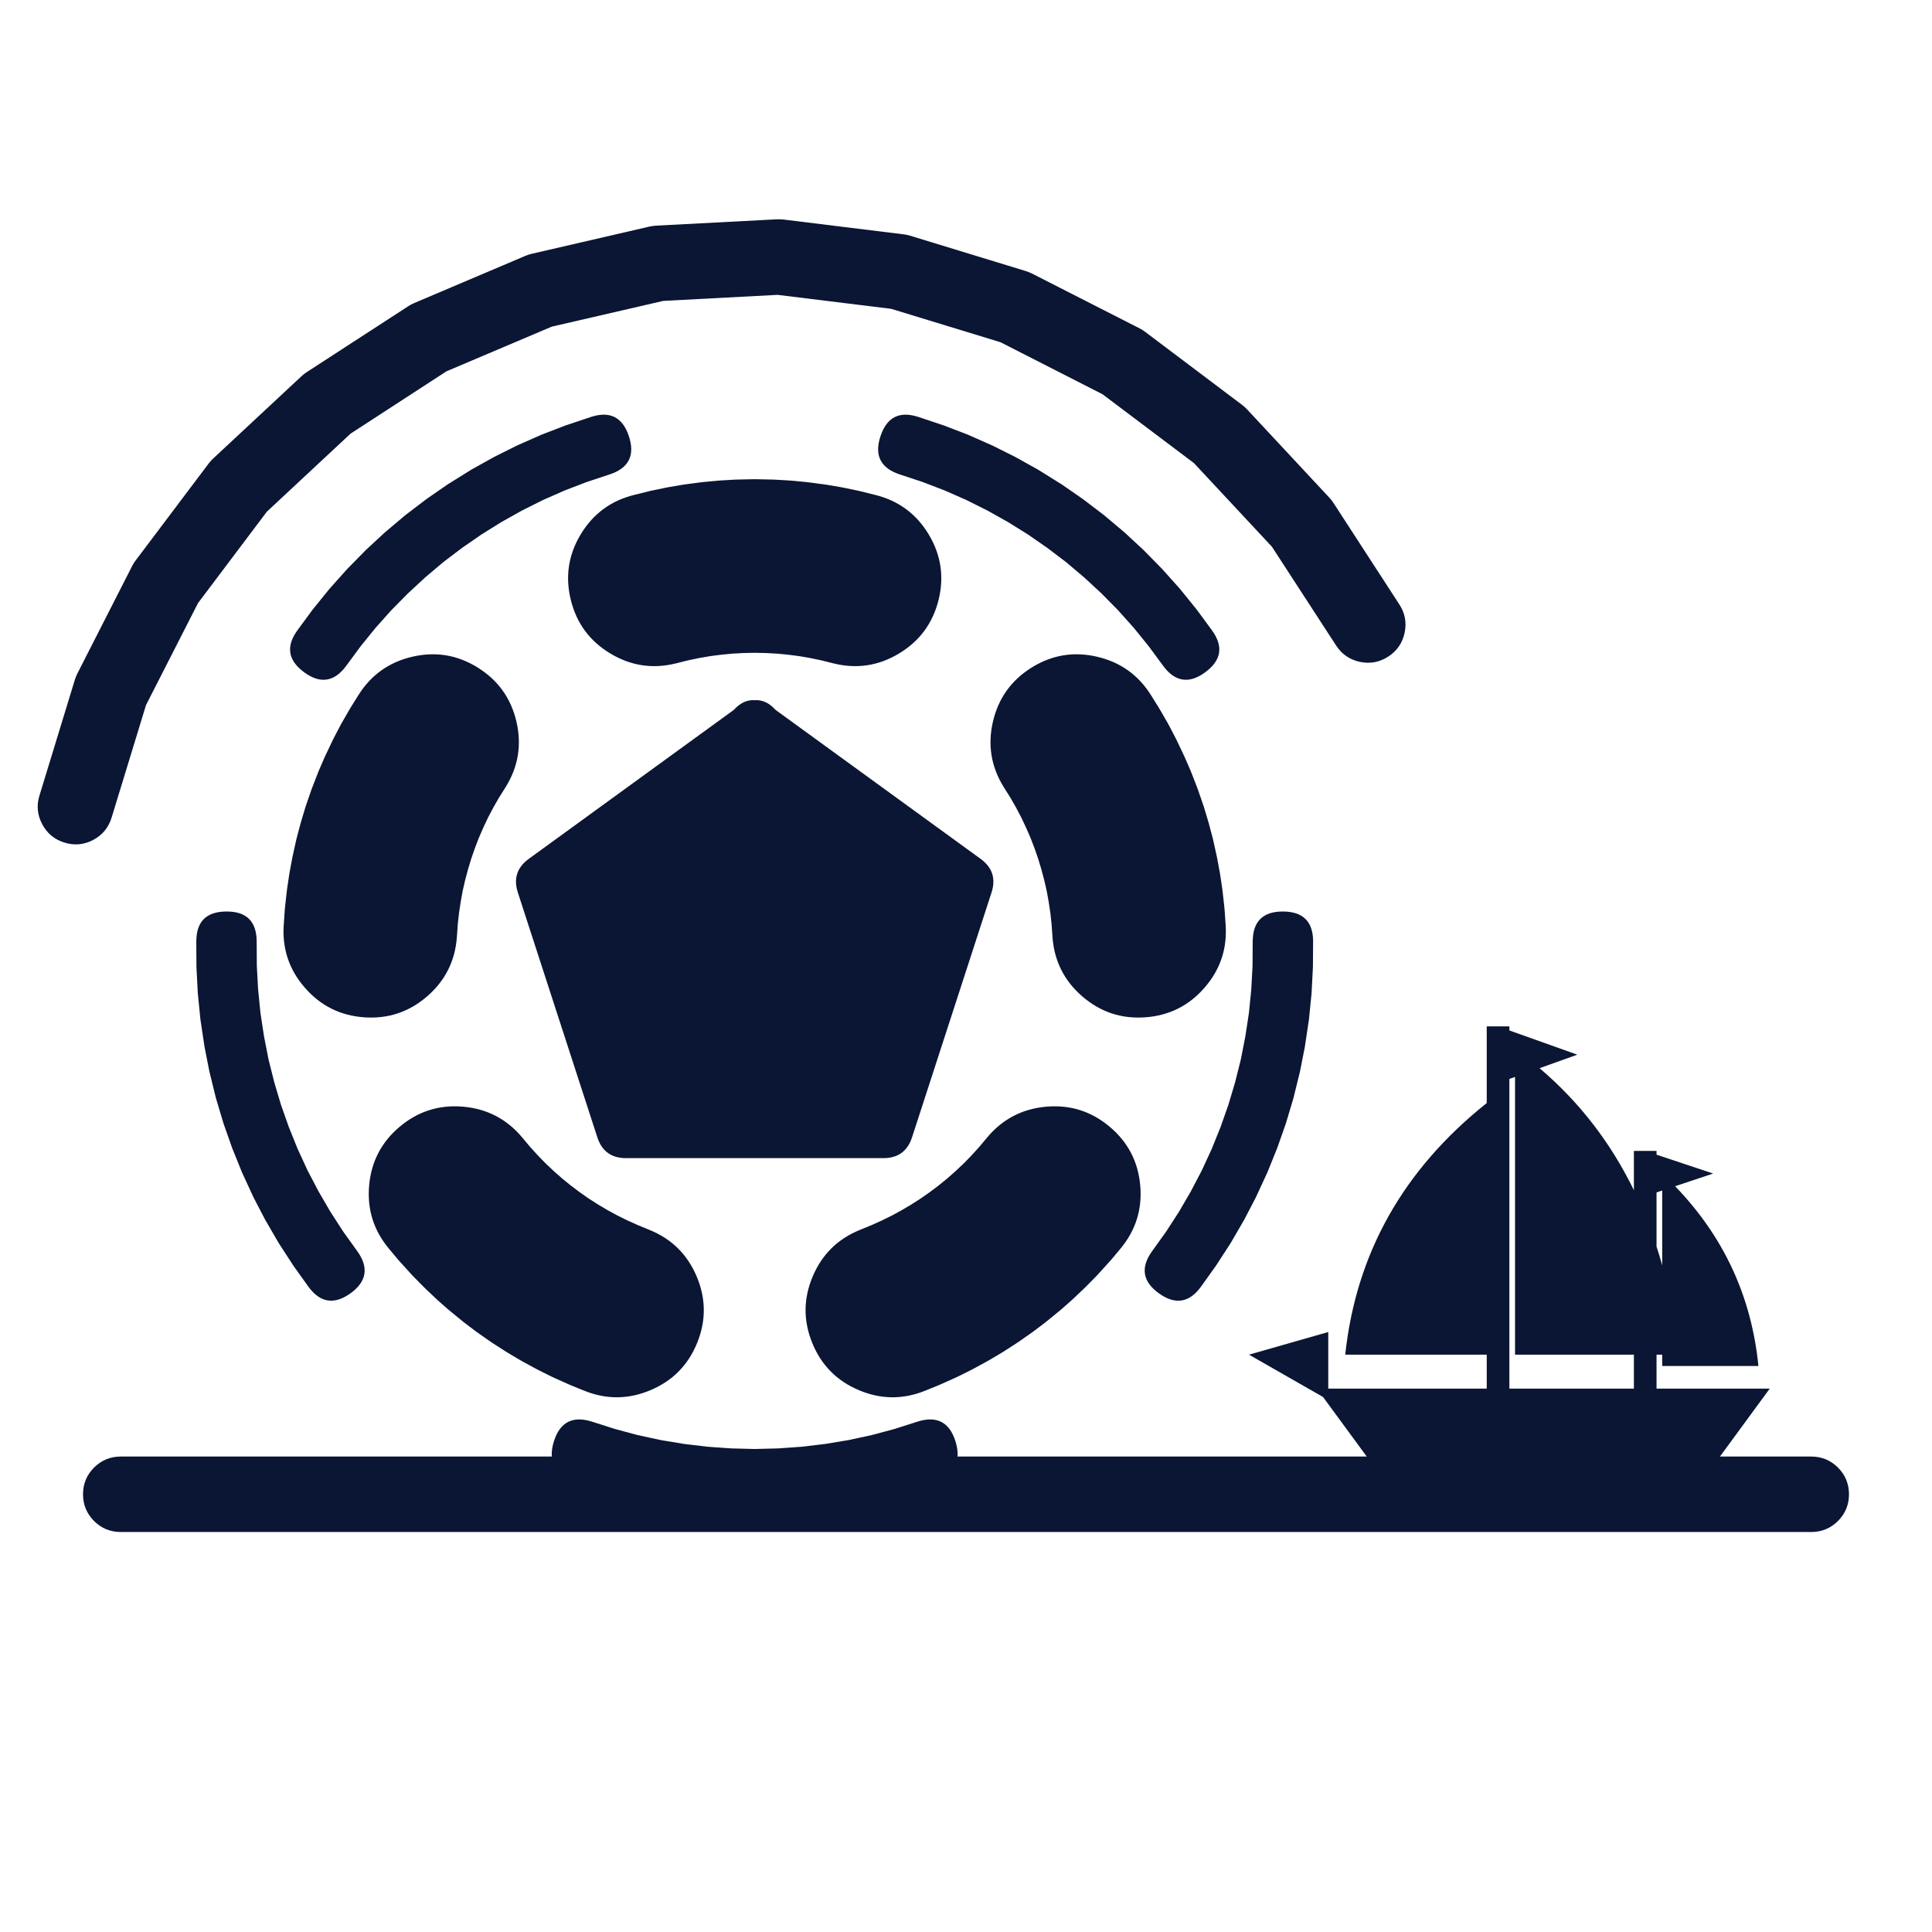
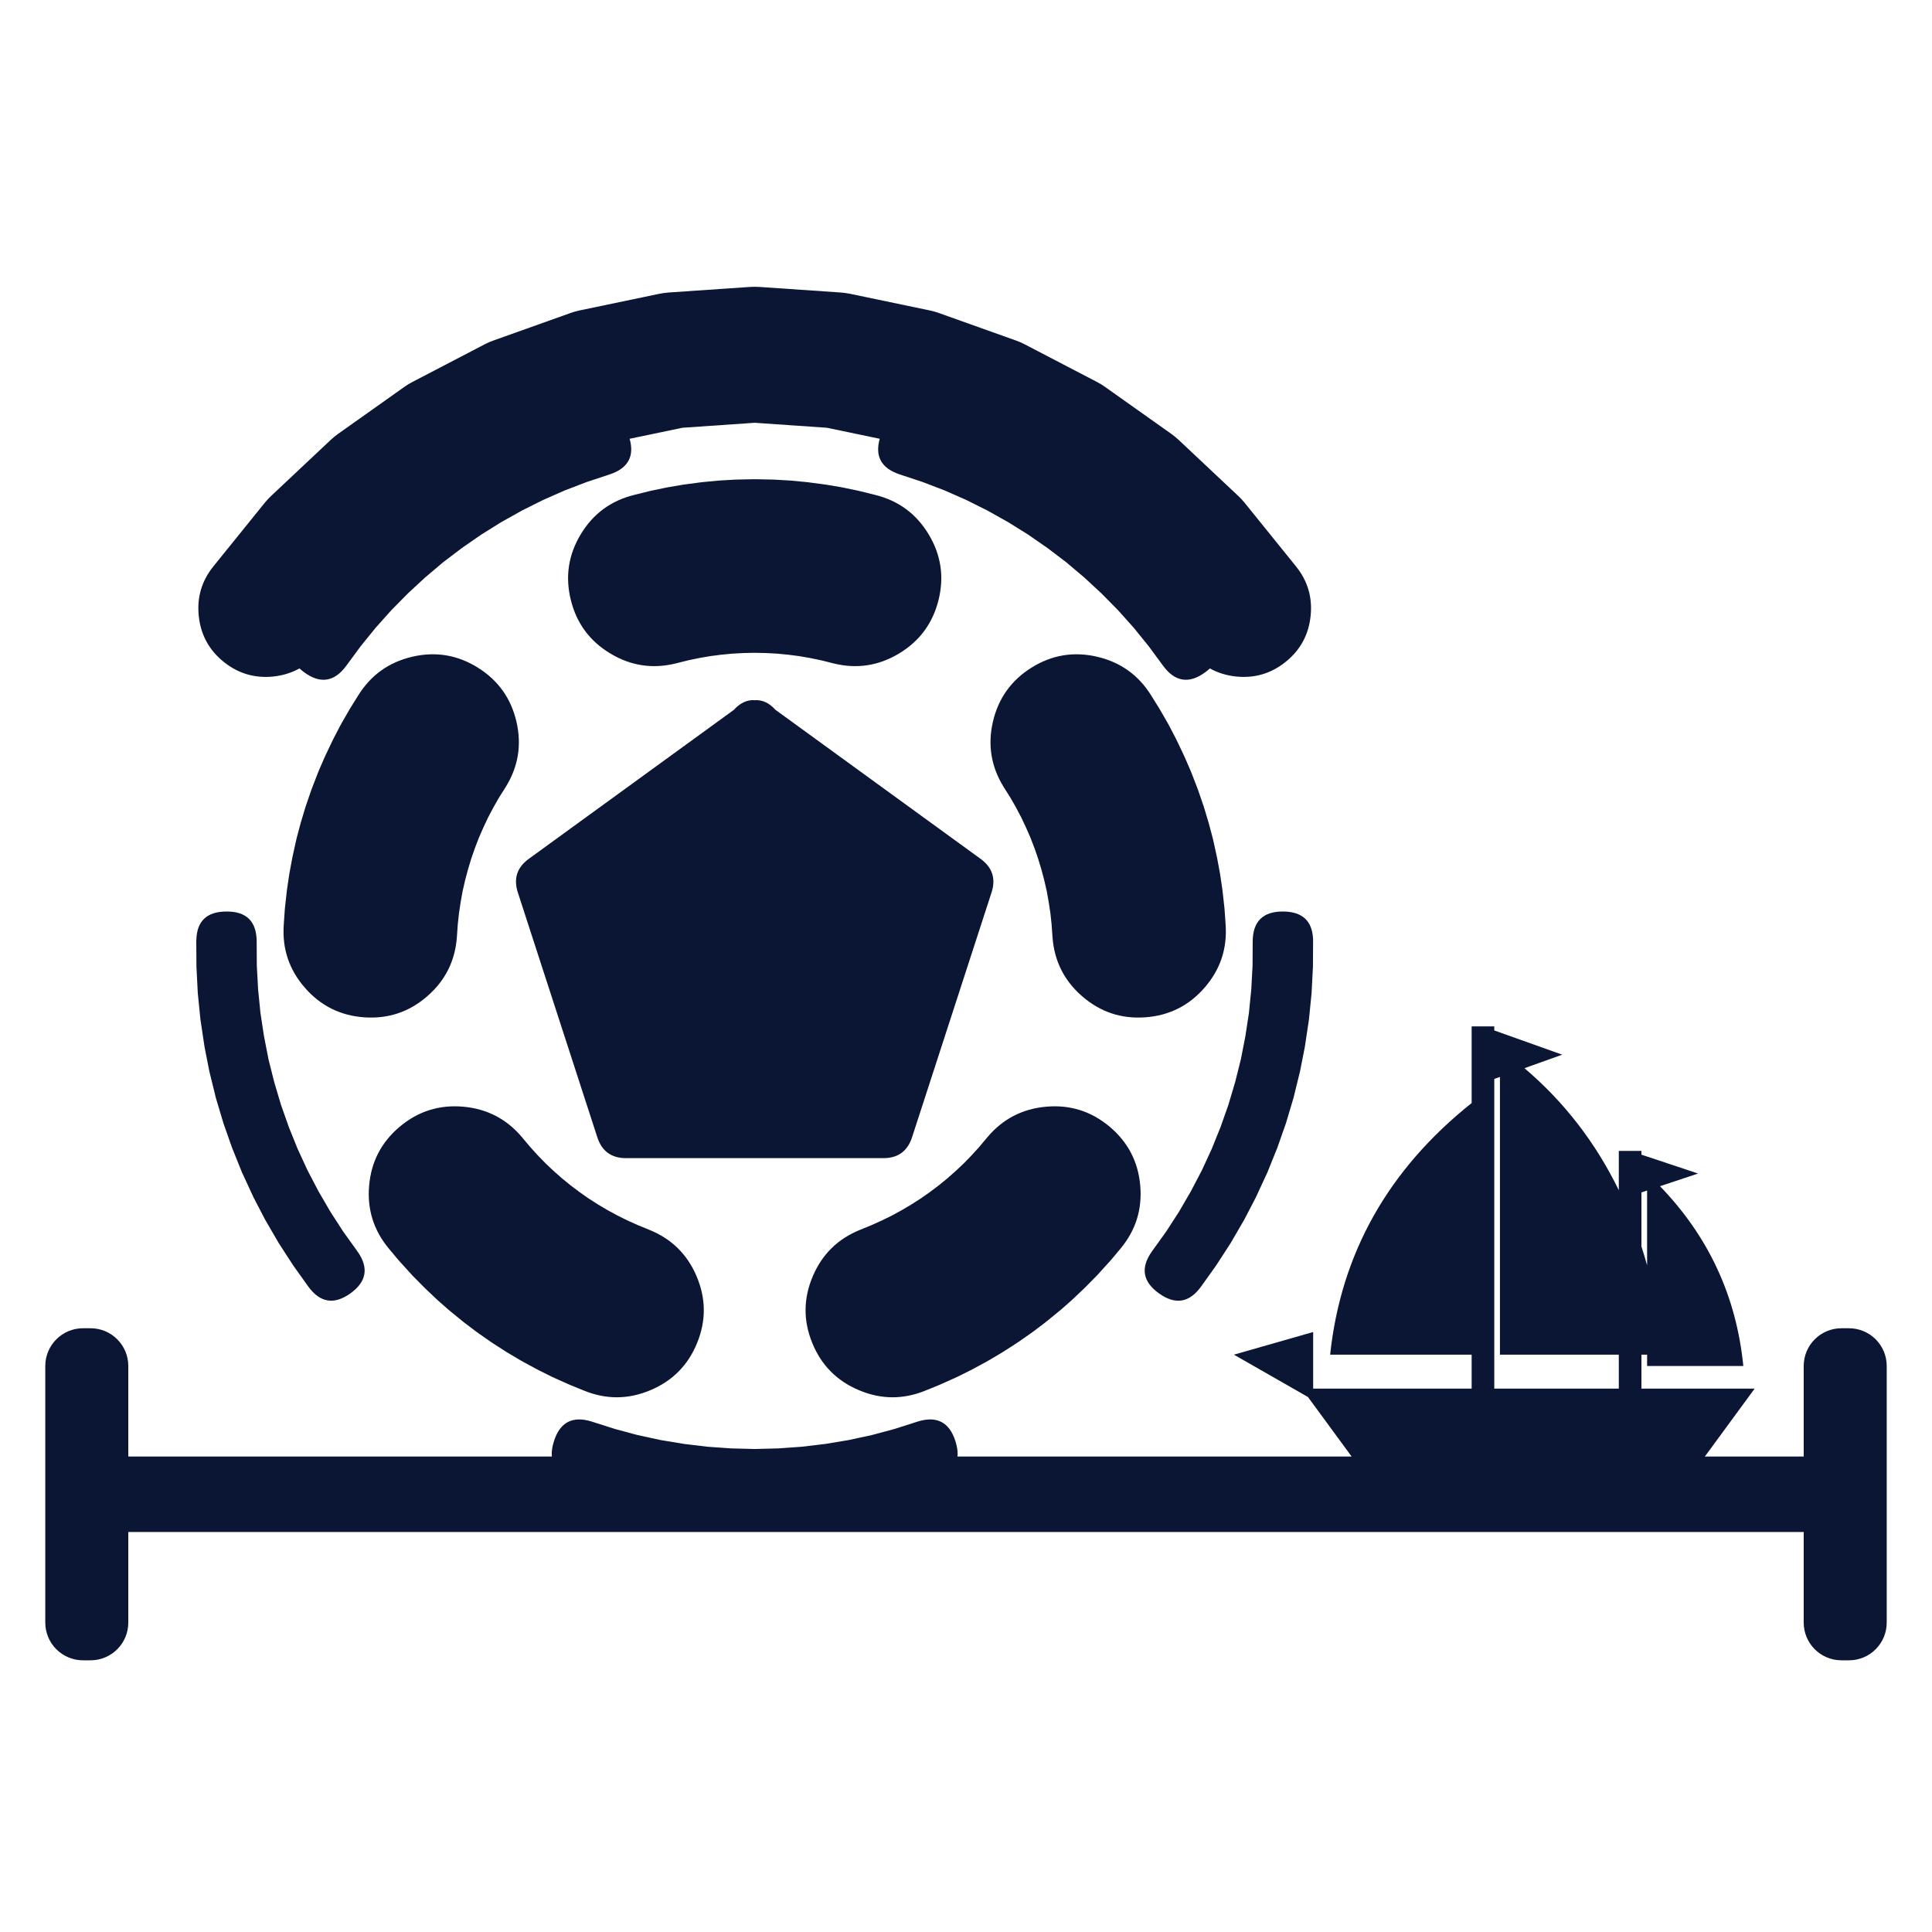
<svg xmlns="http://www.w3.org/2000/svg" viewBox="0 0 256 256" role="img" aria-labelledby="t">
-   <path fill="#0A1633" d="M100 92.78Q101.5 92.67 102.76 94.06L129.93 113.8Q132.28 115.51 131.38 118.27L120.85 150.7Q119.95 153.46 117.05 153.46H82.95Q80.05 153.46 79.15 150.7L68.62 118.27Q67.72 115.51 70.07 113.8L97.24 94.06Q98.5 92.67 100 92.78ZM148.43 165.5 147.21 166.96Q147.07 167.12 146.92 167.28L145.64 168.69Q145.5 168.85 145.35 169.01L144.01 170.37Q143.86 170.52 143.71 170.67L142.32 171.99Q142.17 172.13 142.01 172.28L140.58 173.54Q140.41 173.68 140.25 173.81L138.77 175.02Q138.6 175.16 138.43 175.29L136.91 176.44Q136.74 176.57 136.56 176.69L135 177.78Q134.82 177.9 134.64 178.02L133.04 179.05Q132.86 179.17 132.67 179.28L131.03 180.25Q130.85 180.36 130.66 180.46L128.98 181.37Q128.79 181.48 128.6 181.57L126.89 182.42Q126.7 182.51 126.5 182.6L124.76 183.38Q124.56 183.47 124.37 183.55L122.6 184.27Q118.18 186.06 113.8 184.2Q109.41 182.35 107.62 177.93Q105.83 173.52 107.69 169.13Q109.54 164.75 113.96 162.96L115.52 162.32L116.87 161.71L118.19 161.06L119.49 160.35L120.76 159.6L122.01 158.8L123.22 157.95L124.4 157.06L125.54 156.13L126.65 155.15L127.72 154.14L128.75 153.08L129.74 151.99L130.83 150.69Q133.9 147.05 138.65 146.64Q143.39 146.23 147.04 149.3Q150.68 152.36 151.09 157.11Q151.5 161.85 148.43 165.5ZM37.6 122.51 37.73 120.61Q37.75 120.4 37.77 120.18L37.98 118.29Q38 118.07 38.03 117.86L38.31 115.97Q38.34 115.76 38.38 115.55L38.73 113.67Q38.77 113.46 38.82 113.25L39.23 111.39Q39.28 111.18 39.33 110.97L39.82 109.13Q39.88 108.92 39.94 108.72L40.49 106.89Q40.56 106.69 40.63 106.48L41.25 104.68Q41.32 104.48 41.4 104.28L42.09 102.5Q42.17 102.3 42.25 102.1L43.01 100.35Q43.09 100.15 43.19 99.96L44.01 98.24Q44.1 98.04 44.2 97.85L45.08 96.16Q45.18 95.97 45.29 95.78L46.24 94.13Q46.35 93.94 46.46 93.76L47.47 92.14Q49.99 88.1 54.63 87.02Q59.27 85.94 63.31 88.46Q67.35 90.98 68.43 95.62Q69.51 100.26 66.99 104.31L66.09 105.74L65.36 107.02L64.67 108.33L64.04 109.67L63.45 111.02L62.92 112.4L62.44 113.79L62.01 115.21L61.63 116.64L61.3 118.08L61.04 119.53L60.82 120.99L60.66 122.46L60.54 124.15Q60.2 128.9 56.6 132.02Q53 135.14 48.25 134.8Q43.5 134.46 40.38 130.86Q37.26 127.27 37.6 122.51ZM77.4 184.27 75.63 183.55Q75.44 183.47 75.24 183.38L73.5 182.6Q73.3 182.51 73.11 182.42L71.4 181.57Q71.21 181.48 71.02 181.37L69.34 180.46Q69.15 180.36 68.97 180.25L67.33 179.28Q67.14 179.17 66.96 179.05L65.36 178.02Q65.18 177.9 65 177.78L63.44 176.69Q63.26 176.57 63.09 176.44L61.57 175.29Q61.4 175.16 61.23 175.02L59.75 173.81Q59.59 173.68 59.42 173.54L57.99 172.28Q57.83 172.13 57.68 171.99L56.29 170.67Q56.14 170.52 55.99 170.37L54.65 169.01Q54.5 168.85 54.36 168.69L53.08 167.28Q52.93 167.12 52.79 166.96L51.57 165.5Q48.5 161.85 48.91 157.11Q49.32 152.36 52.96 149.3Q56.61 146.23 61.35 146.64Q66.1 147.05 69.17 150.69L70.26 151.99L71.25 153.08L72.28 154.14L73.35 155.15L74.46 156.13L75.6 157.06L76.78 157.95L77.99 158.8L79.24 159.6L80.51 160.35L81.81 161.06L83.13 161.71L84.48 162.32L86.04 162.96Q90.46 164.75 92.31 169.13Q94.17 173.52 92.38 177.93Q90.59 182.35 86.2 184.2Q81.82 186.06 77.4 184.27ZM84.03 65.58 85.88 65.12Q86.09 65.07 86.3 65.02L88.17 64.63Q88.38 64.59 88.59 64.55L90.47 64.23Q90.68 64.2 90.9 64.17L92.79 63.92Q93 63.89 93.22 63.87L95.12 63.69Q95.33 63.67 95.54 63.66L97.45 63.55Q97.66 63.54 97.88 63.54L99.78 63.5Q100 63.5 100.22 63.5L102.12 63.54Q102.34 63.54 102.55 63.55L104.46 63.66Q104.67 63.67 104.88 63.69L106.78 63.87Q107 63.89 107.21 63.92L109.1 64.17Q109.32 64.2 109.53 64.23L111.41 64.55Q111.62 64.59 111.83 64.63L113.7 65.02Q113.91 65.07 114.12 65.12L115.97 65.58Q120.59 66.72 123.05 70.8Q125.51 74.88 124.36 79.51Q123.21 84.13 119.13 86.59Q115.05 89.05 110.43 87.9L108.79 87.49L107.34 87.19L105.89 86.94L104.42 86.75L102.95 86.61L101.48 86.53L100 86.5L98.52 86.53L97.05 86.61L95.58 86.75L94.11 86.94L92.66 87.19L91.21 87.49L89.57 87.9Q84.95 89.05 80.87 86.59Q76.78 84.13 75.64 79.51Q74.49 74.88 76.95 70.8Q79.41 66.72 84.03 65.58ZM152.53 92.14 153.54 93.76Q153.65 93.94 153.76 94.13L154.71 95.78Q154.82 95.97 154.92 96.16L155.8 97.85Q155.9 98.04 155.99 98.24L156.81 99.96Q156.91 100.15 156.99 100.35L157.75 102.1Q157.83 102.3 157.91 102.5L158.6 104.28Q158.68 104.48 158.75 104.68L159.37 106.48Q159.44 106.69 159.51 106.89L160.06 108.72Q160.12 108.92 160.18 109.13L160.67 110.97Q160.72 111.18 160.77 111.39L161.18 113.25Q161.23 113.46 161.27 113.67L161.62 115.55Q161.66 115.76 161.69 115.97L161.97 117.86Q162 118.07 162.02 118.29L162.23 120.18Q162.25 120.4 162.27 120.61L162.4 122.51Q162.74 127.27 159.62 130.86Q156.5 134.46 151.75 134.8Q147 135.14 143.4 132.02Q139.8 128.9 139.46 124.15L139.34 122.46L139.18 120.99L138.96 119.53L138.7 118.08L138.37 116.64L137.99 115.21L137.56 113.79L137.08 112.4L136.55 111.02L135.96 109.67L135.33 108.33L134.64 107.02L133.91 105.74L133.01 104.31Q130.49 100.26 131.57 95.62Q132.65 90.98 136.69 88.46Q140.73 85.94 145.37 87.02Q150.01 88.1 152.53 92.14ZM124 196 120.84 197Q120.75 197.03 120.66 197.06L117.46 197.91Q117.36 197.93 117.27 197.95L114.03 198.66Q113.94 198.68 113.85 198.69L110.58 199.24Q110.48 199.26 110.39 199.27L107.09 199.66Q107 199.67 106.91 199.68L103.6 199.91Q103.5 199.92 103.41 199.92L100.09 200Q100.05 200 100 200Q99.95 200 99.91 200L96.59 199.92Q96.5 199.92 96.4 199.91L93.09 199.68Q93 199.67 92.91 199.66L89.61 199.27Q89.52 199.26 89.42 199.24L86.15 198.69Q86.06 198.68 85.97 198.66L82.73 197.95Q82.64 197.93 82.54 197.91L79.34 197.06Q79.25 197.03 79.16 197L76 196Q72.19 194.79 73.4 190.97Q74 189.07 75.26 188.42Q76.52 187.77 78.42 188.37L81.49 189.35L84.51 190.16L87.57 190.82L90.65 191.33L93.76 191.7L96.87 191.92L100 192L103.13 191.92L106.24 191.7L109.35 191.33L112.43 190.82L115.49 190.16L118.51 189.35L121.58 188.37Q123.48 187.77 124.74 188.42Q126 189.07 126.6 190.97Q127.81 194.79 124 196ZM39.44 83.48 41.4 80.81Q41.46 80.73 41.52 80.66L43.61 78.08Q43.67 78.01 43.73 77.94L45.94 75.47Q46.01 75.4 46.07 75.33L48.4 72.96Q48.46 72.9 48.53 72.83L50.96 70.58Q51.03 70.52 51.11 70.45L53.64 68.32Q53.72 68.26 53.79 68.2L56.43 66.19Q56.5 66.13 56.58 66.08L59.31 64.19Q59.39 64.14 59.47 64.09L62.28 62.34Q62.36 62.29 62.44 62.24L65.34 60.62Q65.42 60.57 65.51 60.53L68.47 59.05Q68.56 59.01 68.65 58.97L71.68 57.63Q71.77 57.6 71.85 57.56L74.95 56.37Q75.04 56.34 75.13 56.31L78.27 55.26Q82.07 54 83.33 57.8Q84.59 61.6 80.79 62.86L77.74 63.87L74.82 64.99L71.96 66.25L69.16 67.65L66.43 69.18L63.78 70.83L61.21 72.61L58.72 74.5L56.33 76.52L54.04 78.64L51.84 80.87L49.76 83.2L47.79 85.63L45.88 88.22Q44.7 89.83 43.3 90.04Q41.9 90.26 40.29 89.07Q37.07 86.7 39.44 83.48ZM173.99 124.8 173.97 128.12Q173.97 128.21 173.96 128.31L173.79 131.62Q173.78 131.71 173.77 131.81L173.44 135.11Q173.43 135.2 173.41 135.3L172.92 138.57Q172.91 138.67 172.89 138.76L172.25 142.01Q172.23 142.11 172.2 142.2L171.41 145.42Q171.38 145.51 171.36 145.6L170.41 148.78Q170.38 148.87 170.35 148.96L169.25 152.09Q169.22 152.17 169.18 152.26L167.94 155.34Q167.9 155.42 167.86 155.51L166.47 158.52Q166.43 158.61 166.39 158.69L164.86 161.63Q164.81 161.71 164.76 161.8L163.1 164.66Q163.05 164.74 163 164.82L161.19 167.61Q161.14 167.69 161.09 167.76L159.16 170.46Q156.82 173.71 153.57 171.38Q150.32 169.05 152.65 165.8L154.53 163.18L156.23 160.55L157.8 157.85L159.25 155.08L160.56 152.24L161.73 149.34L162.77 146.39L163.66 143.4L164.42 140.37L165.02 137.3L165.49 134.21L165.8 131.1L165.97 127.97L165.99 124.75Q166 122.75 167.01 121.76Q168.01 120.77 170.01 120.78Q173.86 120.8 173.99 124.5C173.99 124.57 173.99 124.65 173.99 124.73Q173.99 124.77 173.99 124.8ZM40.84 170.46 38.91 167.76Q38.86 167.69 38.81 167.61L37 164.82Q36.95 164.74 36.9 164.66L35.24 161.8Q35.19 161.71 35.14 161.63L33.61 158.69Q33.57 158.61 33.53 158.52L32.14 155.51Q32.1 155.42 32.06 155.34L30.82 152.26Q30.78 152.17 30.75 152.09L29.65 148.96Q29.62 148.87 29.59 148.78L28.64 145.6Q28.62 145.51 28.59 145.42L27.8 142.2Q27.77 142.11 27.75 142.01L27.11 138.76Q27.09 138.67 27.08 138.57L26.59 135.3Q26.57 135.2 26.56 135.11L26.23 131.81Q26.22 131.71 26.21 131.62L26.04 128.31Q26.03 128.21 26.03 128.12L26.01 124.8Q26.01 124.77 26.01 124.73C26.01 124.65 26.01 124.57 26.02 124.49Q26.14 120.8 29.99 120.78Q33.99 120.75 34.01 124.75L34.03 127.97L34.2 131.1L34.51 134.21L34.98 137.3L35.58 140.37L36.34 143.4L37.23 146.39L38.27 149.34L39.44 152.24L40.75 155.08L42.2 157.85L43.77 160.55L45.47 163.18L47.35 165.8Q48.51 167.42 48.28 168.82Q48.05 170.21 46.43 171.38Q44.8 172.54 43.41 172.31Q42.01 172.08 40.84 170.46ZM121.73 55.26 124.87 56.31Q124.96 56.34 125.05 56.37L128.15 57.56Q128.23 57.6 128.32 57.63L131.35 58.97Q131.44 59.01 131.53 59.05L134.49 60.53Q134.58 60.57 134.66 60.62L137.56 62.24Q137.64 62.29 137.72 62.34L140.53 64.09Q140.61 64.14 140.69 64.19L143.42 66.08Q143.5 66.13 143.57 66.19L146.21 68.2Q146.28 68.26 146.36 68.32L148.89 70.45Q148.97 70.52 149.04 70.58L151.47 72.83Q151.54 72.9 151.6 72.96L153.93 75.33Q153.99 75.4 154.06 75.47L156.27 77.94Q156.33 78.01 156.39 78.08L158.48 80.66Q158.54 80.73 158.6 80.81L160.56 83.48Q162.93 86.7 159.71 89.07Q158.1 90.26 156.7 90.04Q155.3 89.83 154.12 88.22L152.21 85.63L150.24 83.2L148.16 80.87L145.96 78.64L143.67 76.52L141.28 74.5L138.79 72.61L136.22 70.83L133.57 69.18L130.84 67.65L128.04 66.25L125.18 64.99L122.26 63.87L119.21 62.86Q115.41 61.6 116.67 57.8Q117.93 54 121.73 55.26Z" />
-   <path fill="#0A1633" d="M5.23 105.41 9.92 90.07Q10.05 89.66 10.24 89.27L17.52 74.98Q17.72 74.59 17.99 74.24L27.64 61.43Q27.9 61.08 28.22 60.78L39.95 49.85Q40.27 49.55 40.64 49.31L54.09 40.58Q54.45 40.34 54.85 40.17L69.62 33.9Q70.02 33.73 70.45 33.63L86.07 30.02Q86.5 29.93 86.93 29.9L102.95 29.06Q103.39 29.04 103.82 29.09L119.74 31.05Q120.17 31.1 120.59 31.23L135.93 35.92Q136.34 36.05 136.73 36.24L151.02 43.52Q151.41 43.72 151.76 43.99L164.57 53.64Q164.92 53.9 165.22 54.22L176.15 65.95Q176.45 66.27 176.69 66.64L185.42 80.09Q186.55 81.82 186.12 83.85Q185.69 85.87 183.95 87Q182.22 88.13 180.19 87.7Q178.17 87.27 177.04 85.53L168.54 72.45L158.2 61.36L146.09 52.24L132.58 45.35L118.08 40.92L103.04 39.07L87.89 39.87L73.12 43.28L59.16 49.2L46.45 57.46L35.36 67.8L26.24 79.91L19.35 93.42L14.79 108.33Q14.19 110.31 12.36 111.29Q10.53 112.26 8.55 111.65Q6.57 111.05 5.6 109.22Q4.62 107.39 5.23 105.41ZM16 193H240Q242.07 193 243.54 194.46Q245 195.93 245 198Q245 200.07 243.54 201.54Q242.07 203 240 203H16Q13.93 203 12.46 201.54Q11 200.07 11 198Q11 195.93 12.46 194.46Q13.93 193 16 193Z" />
-   <path fill="#0A1633" d="M175.31 185.11 165.5 179.5 176 176.5V184H197V179.5H178.25Q180.4 159.39 197 146.16V136H200V136.54L209 139.75L204 141.54Q211.88 148.23 216.5 157.71V152.5H219.5V153L227 155.5L221.96 157.18Q231.62 167.18 233 181H220.25V179.5H219.5V184H234.5L226.25 195.25H182.75L175.31 185.11ZM200 142.96V184H216.5V179.5H200.75V142.7ZM219.5 158V165.17Q219.9 166.4 220.25 167.66V157.75Z" />
+   <path fill="#0A1633" d="M28.29 75.03 35.09 66.61Q35.48 66.13 35.93 65.71L43.82 58.29Q44.27 57.87 44.77 57.51L53.6 51.25Q54.1 50.89 54.65 50.61L64.25 45.61Q64.8 45.32 65.38 45.12L75.58 41.48Q76.16 41.27 76.77 41.14L87.36 38.93Q87.97 38.81 88.58 38.76L99.38 38.02Q100 37.98 100.62 38.02L111.42 38.76Q112.03 38.81 112.64 38.93L123.23 41.14Q123.84 41.27 124.42 41.48L134.62 45.12Q135.2 45.32 135.75 45.61L145.35 50.61Q145.9 50.89 146.4 51.25L155.23 57.51Q155.73 57.87 156.18 58.29L164.07 65.71Q164.52 66.13 164.91 66.61L171.71 75.03Q174.06 77.93 173.66 81.64Q173.27 85.35 170.37 87.69Q167.47 90.03 163.76 89.64Q161.86 89.43 160.32 88.57Q160.04 88.83 159.71 89.07Q158.1 90.26 156.7 90.04Q155.3 89.83 154.12 88.22L152.21 85.63L150.24 83.2L148.16 80.87L145.96 78.64L143.67 76.52L141.28 74.5L138.79 72.61L136.22 70.83L133.57 69.18L130.84 67.65L128.04 66.25L125.18 64.99L122.26 63.87L119.21 62.86Q115.58 61.65 116.57 58.14L109.57 56.68L100 56.02L90.43 56.68L83.43 58.14Q84.42 61.65 80.79 62.86L77.74 63.87L74.82 64.99L71.96 66.25L69.16 67.65L66.43 69.18L63.78 70.83L61.21 72.61L58.72 74.5L56.33 76.52L54.04 78.64L51.84 80.87L49.76 83.2L47.79 85.63L45.88 88.22Q44.7 89.83 43.3 90.04Q41.9 90.26 40.29 89.07Q39.96 88.83 39.68 88.57Q38.14 89.43 36.24 89.64Q32.53 90.03 29.63 87.69Q26.73 85.35 26.34 81.64Q25.94 77.93 28.29 75.03ZM100 92.78Q101.5 92.67 102.76 94.06L129.93 113.8Q132.28 115.51 131.38 118.27L120.85 150.7Q119.95 153.46 117.05 153.46H82.95Q80.05 153.46 79.15 150.7L68.62 118.27Q67.72 115.51 70.07 113.8L97.24 94.06Q98.5 92.67 100 92.78ZM148.43 165.5 147.21 166.96Q147.07 167.12 146.92 167.28L145.64 168.69Q145.5 168.85 145.35 169.01L144.01 170.37Q143.86 170.52 143.71 170.67L142.32 171.99Q142.17 172.13 142.01 172.28L140.58 173.54Q140.41 173.68 140.25 173.81L138.77 175.02Q138.6 175.16 138.43 175.29L136.91 176.44Q136.74 176.57 136.56 176.69L135 177.78Q134.82 177.9 134.64 178.02L133.04 179.05Q132.86 179.17 132.67 179.28L131.03 180.25Q130.85 180.36 130.66 180.46L128.98 181.37Q128.79 181.48 128.6 181.57L126.89 182.42Q126.7 182.51 126.5 182.6L124.76 183.38Q124.56 183.47 124.37 183.55L122.6 184.27Q118.18 186.06 113.8 184.2Q109.41 182.35 107.62 177.93Q105.83 173.52 107.69 169.13Q109.54 164.75 113.96 162.96L115.52 162.32L116.87 161.71L118.19 161.06L119.49 160.35L120.76 159.6L122.01 158.8L123.22 157.95L124.4 157.06L125.54 156.13L126.65 155.15L127.72 154.14L128.75 153.08L129.74 151.99L130.83 150.69Q133.9 147.05 138.65 146.64Q143.39 146.23 147.04 149.3Q150.68 152.36 151.09 157.11Q151.5 161.85 148.43 165.5ZM37.6 122.51 37.73 120.61Q37.75 120.4 37.77 120.18L37.98 118.29Q38 118.07 38.03 117.86L38.31 115.97Q38.34 115.76 38.38 115.55L38.73 113.67Q38.77 113.46 38.82 113.25L39.23 111.39Q39.28 111.18 39.33 110.97L39.82 109.13Q39.88 108.92 39.94 108.72L40.49 106.89Q40.56 106.69 40.63 106.48L41.25 104.68Q41.32 104.48 41.4 104.28L42.09 102.5Q42.17 102.3 42.25 102.1L43.01 100.35Q43.09 100.15 43.19 99.96L44.01 98.24Q44.1 98.04 44.2 97.85L45.08 96.16Q45.18 95.97 45.29 95.78L46.24 94.13Q46.35 93.94 46.46 93.76L47.47 92.14Q49.99 88.1 54.63 87.02Q59.27 85.94 63.31 88.46Q67.35 90.98 68.43 95.62Q69.51 100.26 66.99 104.31L66.09 105.74L65.36 107.02L64.67 108.33L64.04 109.67L63.45 111.02L62.92 112.4L62.44 113.79L62.01 115.21L61.63 116.64L61.3 118.08L61.04 119.53L60.82 120.99L60.66 122.46L60.54 124.15Q60.2 128.9 56.6 132.02Q53 135.14 48.25 134.8Q43.5 134.46 40.38 130.86Q37.26 127.27 37.6 122.51ZM77.4 184.27 75.63 183.55Q75.44 183.47 75.24 183.38L73.5 182.6Q73.3 182.51 73.11 182.42L71.4 181.57Q71.21 181.48 71.02 181.37L69.34 180.46Q69.15 180.36 68.97 180.25L67.33 179.28Q67.14 179.17 66.96 179.05L65.36 178.02Q65.18 177.9 65 177.78L63.44 176.69Q63.26 176.57 63.09 176.44L61.57 175.29Q61.4 175.16 61.23 175.02L59.75 173.81Q59.59 173.68 59.42 173.54L57.99 172.28Q57.83 172.13 57.68 171.99L56.29 170.67Q56.14 170.52 55.99 170.37L54.65 169.01Q54.5 168.85 54.36 168.69L53.08 167.28Q52.93 167.12 52.79 166.96L51.57 165.5Q48.5 161.85 48.91 157.11Q49.32 152.36 52.96 149.3Q56.61 146.23 61.35 146.64Q66.1 147.05 69.17 150.69L70.26 151.99L71.25 153.08L72.28 154.14L73.35 155.15L74.46 156.13L75.6 157.06L76.78 157.95L77.99 158.8L79.24 159.6L80.51 160.35L81.81 161.06L83.13 161.71L84.48 162.32L86.04 162.96Q90.46 164.75 92.31 169.13Q94.17 173.52 92.38 177.93Q90.59 182.35 86.2 184.2Q81.82 186.06 77.4 184.27ZM84.03 65.58 85.88 65.12Q86.09 65.07 86.3 65.02L88.17 64.63Q88.38 64.59 88.59 64.55L90.47 64.23Q90.68 64.2 90.9 64.17L92.79 63.92Q93 63.89 93.22 63.87L95.12 63.69Q95.33 63.67 95.54 63.66L97.45 63.55Q97.66 63.54 97.88 63.54L99.78 63.5Q100 63.5 100.22 63.5L102.12 63.54Q102.34 63.54 102.55 63.55L104.46 63.66Q104.67 63.67 104.88 63.69L106.78 63.87Q107 63.89 107.21 63.92L109.1 64.17Q109.32 64.2 109.53 64.23L111.41 64.55Q111.62 64.59 111.83 64.63L113.7 65.02Q113.91 65.07 114.12 65.12L115.97 65.58Q120.59 66.72 123.05 70.8Q125.51 74.88 124.36 79.51Q123.21 84.13 119.13 86.59Q115.05 89.05 110.43 87.9L108.79 87.49L107.34 87.19L105.89 86.94L104.42 86.75L102.95 86.61L101.48 86.53L100 86.5L98.52 86.53L97.05 86.61L95.58 86.75L94.11 86.94L92.66 87.19L91.21 87.49L89.57 87.9Q84.95 89.05 80.87 86.59Q76.78 84.13 75.64 79.51Q74.49 74.88 76.95 70.8Q79.41 66.72 84.03 65.58ZM152.53 92.14 153.54 93.76Q153.65 93.94 153.76 94.13L154.71 95.78Q154.82 95.97 154.92 96.16L155.8 97.85Q155.9 98.04 155.99 98.24L156.81 99.96Q156.91 100.15 156.99 100.35L157.75 102.1Q157.83 102.3 157.91 102.5L158.6 104.28Q158.68 104.48 158.75 104.68L159.37 106.48Q159.44 106.69 159.51 106.89L160.06 108.72Q160.12 108.92 160.18 109.13L160.67 110.97Q160.72 111.18 160.77 111.39L161.18 113.25Q161.23 113.46 161.27 113.67L161.62 115.55Q161.66 115.76 161.69 115.97L161.97 117.86Q162 118.07 162.02 118.29L162.23 120.18Q162.25 120.4 162.27 120.61L162.4 122.51Q162.74 127.27 159.62 130.86Q156.5 134.46 151.75 134.8Q147 135.14 143.4 132.02Q139.8 128.9 139.46 124.15L139.34 122.46L139.18 120.99L138.96 119.53L138.7 118.08L138.37 116.64L137.99 115.21L137.56 113.79L137.08 112.4L136.55 111.02L135.96 109.67L135.33 108.33L134.64 107.02L133.91 105.74L133.01 104.31Q130.49 100.26 131.57 95.62Q132.65 90.98 136.69 88.46Q140.73 85.94 145.37 87.02Q150.01 88.1 152.53 92.14ZM124 196 120.84 197Q120.75 197.03 120.66 197.06L117.46 197.91Q117.36 197.93 117.27 197.95L114.03 198.66Q113.94 198.68 113.85 198.69L110.58 199.24Q110.48 199.26 110.39 199.27L107.09 199.66Q107 199.67 106.91 199.68L103.6 199.91Q103.5 199.92 103.41 199.92L100.09 200Q100.05 200 100 200Q99.95 200 99.91 200L96.59 199.92Q96.5 199.92 96.4 199.91L93.09 199.68Q93 199.67 92.91 199.66L89.61 199.27Q89.52 199.26 89.42 199.24L86.15 198.69Q86.06 198.68 85.97 198.66L82.73 197.95Q82.64 197.93 82.54 197.91L79.34 197.06Q79.25 197.03 79.16 197L76 196Q72.19 194.79 73.4 190.97Q74 189.07 75.26 188.42Q76.52 187.77 78.42 188.37L81.49 189.35L84.51 190.16L87.57 190.82L90.65 191.33L93.76 191.7L96.87 191.92L100 192L103.13 191.92L106.24 191.7L109.35 191.33L112.43 190.82L115.49 190.16L118.51 189.35L121.58 188.37Q123.48 187.77 124.74 188.42Q126 189.07 126.6 190.97Q127.81 194.79 124 196ZM173.99 124.8 173.97 128.12Q173.97 128.21 173.96 128.31L173.79 131.62Q173.78 131.71 173.77 131.81L173.44 135.11Q173.43 135.2 173.41 135.3L172.92 138.57Q172.91 138.67 172.89 138.76L172.25 142.01Q172.23 142.11 172.2 142.2L171.41 145.42Q171.38 145.51 171.36 145.6L170.41 148.78Q170.38 148.87 170.35 148.96L169.25 152.09Q169.22 152.17 169.18 152.26L167.94 155.34Q167.9 155.42 167.86 155.51L166.47 158.52Q166.43 158.61 166.39 158.69L164.86 161.63Q164.81 161.71 164.76 161.8L163.1 164.66Q163.05 164.74 163 164.82L161.19 167.61Q161.14 167.69 161.09 167.76L159.16 170.46Q156.82 173.71 153.57 171.38Q150.32 169.05 152.65 165.8L154.53 163.18L156.23 160.55L157.8 157.85L159.25 155.08L160.56 152.24L161.73 149.34L162.77 146.39L163.66 143.4L164.42 140.37L165.02 137.3L165.49 134.21L165.8 131.1L165.97 127.97L165.99 124.75Q166 122.75 167.01 121.76Q168.01 120.77 170.01 120.78Q173.86 120.8 173.99 124.5C173.99 124.57 173.99 124.65 173.99 124.73ZM40.84 170.46 38.91 167.76Q38.86 167.69 38.81 167.61L37 164.82Q36.95 164.74 36.9 164.66L35.24 161.8Q35.19 161.71 35.14 161.63L33.61 158.69Q33.57 158.61 33.53 158.52L32.14 155.51Q32.1 155.42 32.06 155.34L30.82 152.26Q30.78 152.17 30.75 152.09L29.65 148.96Q29.62 148.87 29.59 148.78L28.64 145.6Q28.62 145.51 28.59 145.42L27.8 142.2Q27.77 142.11 27.75 142.01L27.11 138.76Q27.09 138.67 27.08 138.57L26.59 135.3Q26.57 135.2 26.56 135.11L26.23 131.81Q26.22 131.71 26.21 131.62L26.04 128.31Q26.03 128.21 26.03 128.12L26.01 124.8Q26.01 124.77 26.01 124.73C26.01 124.65 26.01 124.57 26.02 124.49Q26.14 120.8 29.99 120.78Q33.99 120.75 34.01 124.75L34.03 127.97L34.2 131.1L34.51 134.21L34.98 137.3L35.58 140.37L36.34 143.4L37.23 146.39L38.27 149.34L39.44 152.24L40.75 155.08L42.2 157.85L43.77 160.55L45.47 163.18L47.35 165.8Q48.51 167.42 48.28 168.82Q48.05 170.21 46.43 171.38Q44.8 172.54 43.41 172.31Q42.01 172.08 40.84 170.46Z" />
+   <path fill="#0A1633" d="M11 176H12C14.76 176 17 178.24 17 181V193H239V181C239 178.24 241.24 176 244 176H245C247.76 176 250 178.24 250 181V215C250 217.76 247.76 220 245 220H244C241.24 220 239 217.76 239 215V203H17V215C17 217.76 14.76 220 12 220H11C8.24 220 6 217.76 6 215V181C6 178.24 8.24 176 11 176Z" />
+   <path fill="#0A1633" d="M173.31 185.11 163.5 179.5 174 176.5V184H195V179.5H176.25Q178.4 159.39 195 146.16V136H198V136.54L207 139.75L202 141.54Q209.88 148.23 214.5 157.71V152.5H217.5V153L225 155.5L219.96 157.18Q229.62 167.18 231 181H218.25V179.5H217.5V184H232.5L224.25 195.25H180.75L173.31 185.11ZM198 142.96V184H214.5V179.5H198.75V142.7ZM217.5 158V165.17Q217.9 166.4 218.25 167.66V157.75Z" />
</svg>
